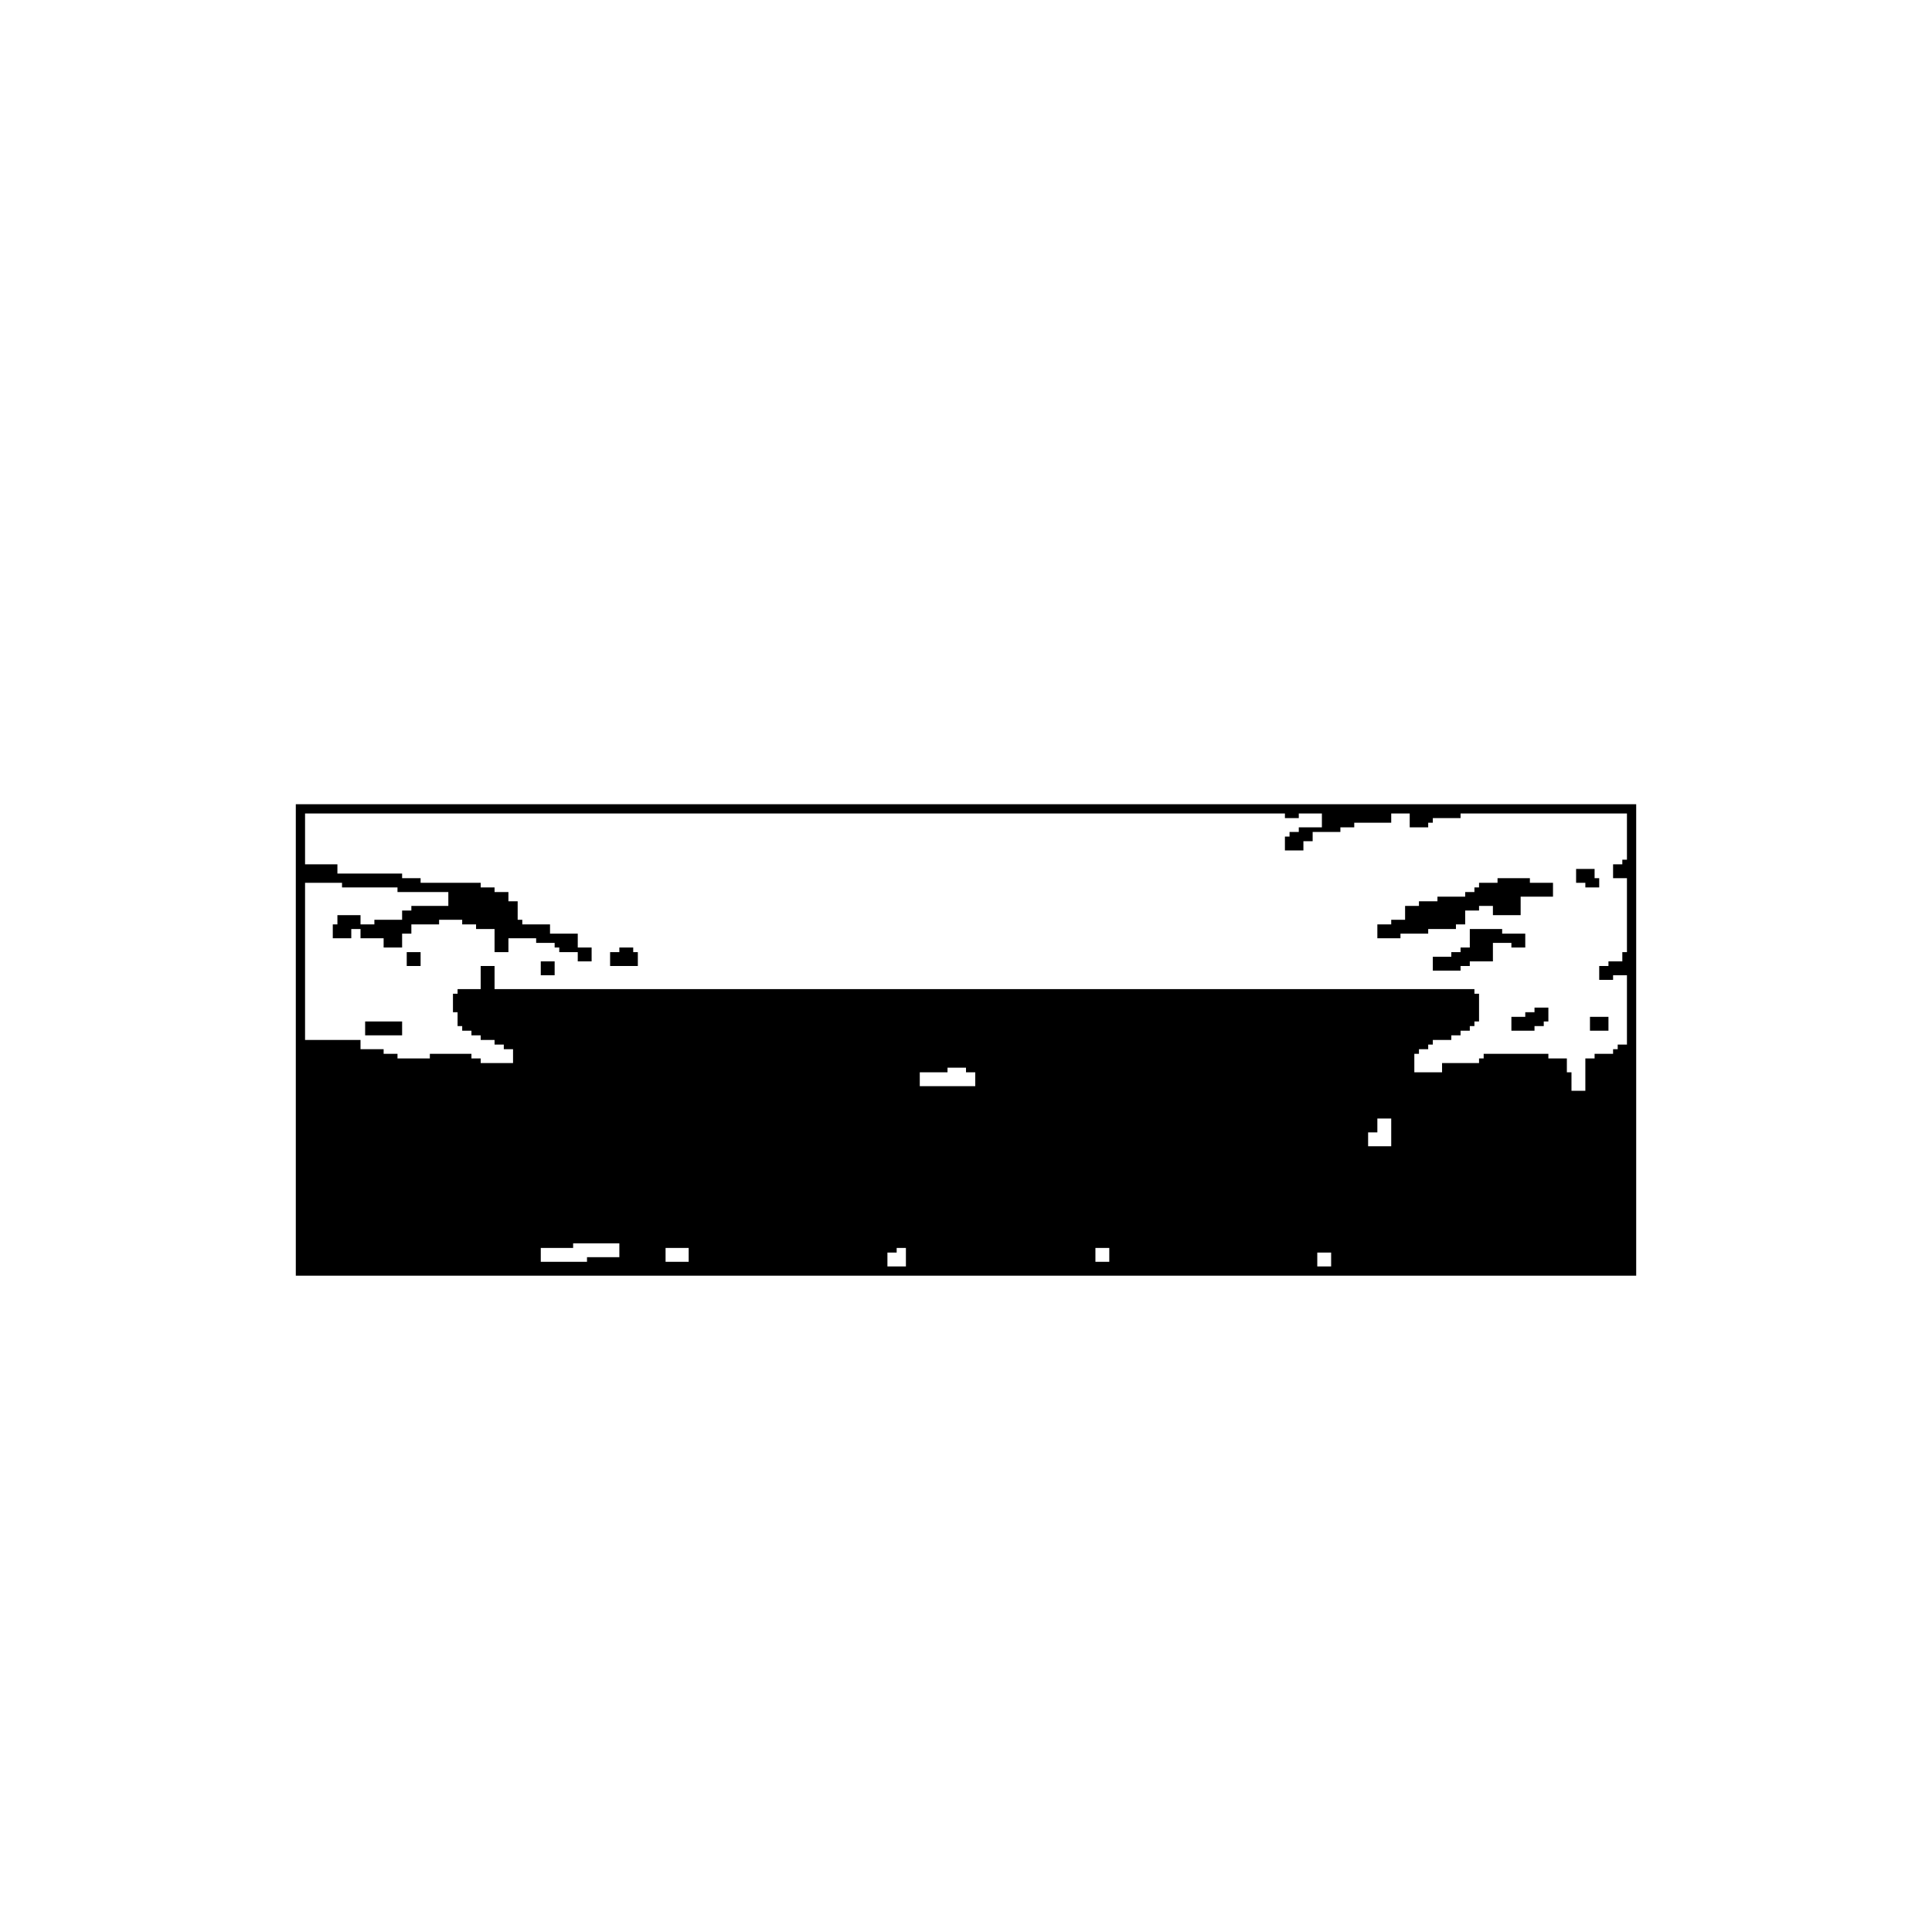
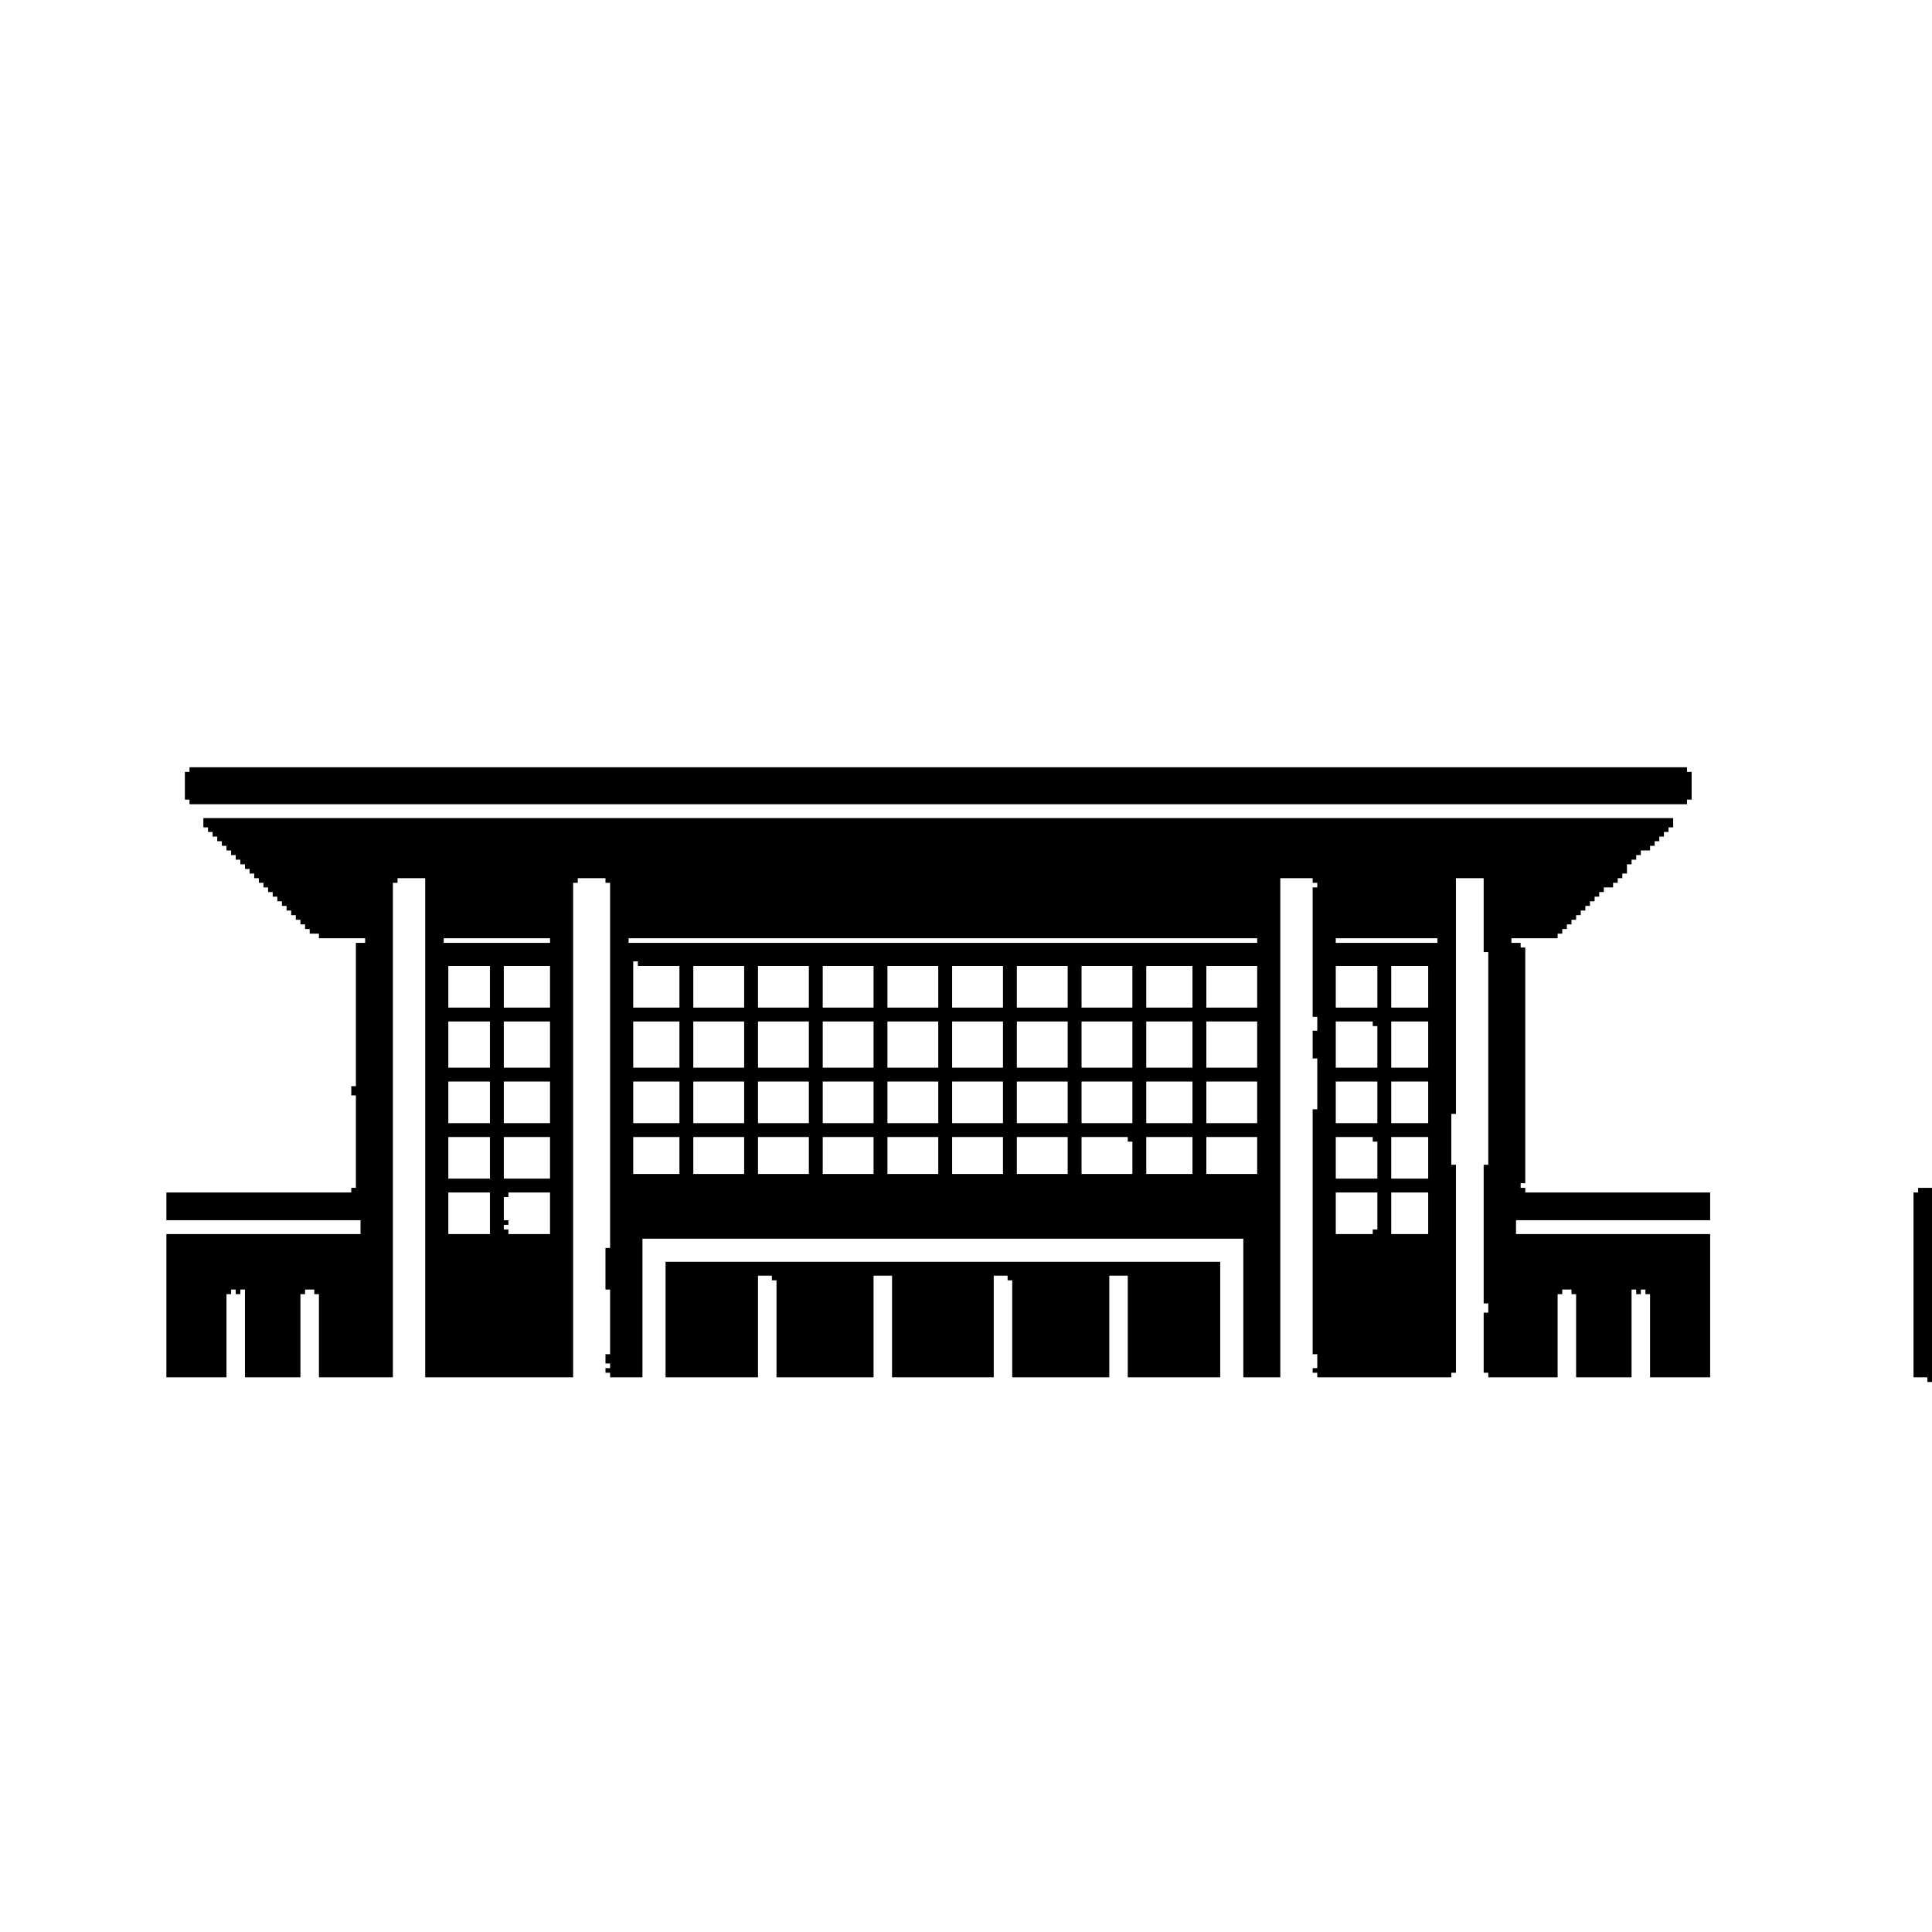
<svg xmlns="http://www.w3.org/2000/svg" viewBox="0 0 418 418">
-   <path fill="currentColor" stroke="none" fill-rule="evenodd" d="M64 174H354V176H64ZM278 176H281V177H278ZM305 176H316V177H305ZM286 176H301V178H286ZM305 177H310V178H305ZM286 178H293V179H286ZM305 178H309V179H305ZM281 179H290V180H281ZM279 180H284V181H279ZM278 181H284V182H278ZM278 182H282V184H278ZM352 176H354V186H352ZM64 176H66V187H64ZM351 186H354V187H351ZM64 187H73V189H64ZM64 189H87V190H64ZM341 188H345V190H341ZM349 187H354V190H349ZM64 190H91V191H64ZM324 190H331V191H324ZM341 190H346V191H341ZM74 191H104V192H74ZM320 191H336V192H320ZM343 191H346V192H343ZM86 192H107V193H86ZM319 192H336V193H319ZM317 193H336V194H317ZM97 193H110V195H97ZM311 194H329V195H311ZM97 195H112V196H97ZM307 195H329V196H307ZM89 196H112V197H89ZM304 196H320V197H304ZM323 196H329V198H323ZM87 197H112V199H87ZM304 197H317V199H304ZM73 198H78V200H73ZM81 199H95V200H81ZM100 199H113V200H100ZM301 199H317V200H301ZM72 200H89V201H72ZM103 200H119V201H103ZM298 200H315V201H298ZM78 201H89V202H78ZM107 201H119V202H107ZM298 201H309V202H298ZM318 201H325V202H318ZM72 201H76V203H72ZM78 202H87V203H78ZM107 202H125V203H107ZM298 202H303V203H298ZM116 203H125V204H116ZM318 202H330V204H318ZM83 203H87V205H83ZM120 204H125V205H120ZM318 204H323V205H318ZM327 204H330V205H327ZM107 203H110V206H107ZM121 205H128V206H121ZM134 205H137V206H134ZM316 205H323V206H316ZM352 190H354V206H352ZM314 206H323V207H314ZM125 206H128V208H125ZM310 207H323V208H310ZM351 206H354V208H351ZM88 206H91V209H88ZM132 206H138V209H132ZM310 208H318V209H310ZM348 208H354V209H348ZM310 209H316V210H310ZM117 208H120V211H117ZM346 209H354V211H346ZM346 211H349V212H346ZM104 209H107V214H104ZM99 214H319V215H99ZM98 215H320V219H98ZM332 218H335V219H332ZM330 219H335V220H330ZM99 219H320V221H99ZM327 220H335V221H327ZM99 221H319V222H99ZM327 221H334V222H327ZM100 222H318V223H100ZM327 222H332V223H327ZM344 220H348V223H344ZM79 221H87V224H79ZM102 223H316V224H102ZM64 191H66V225H64ZM104 224H314V225H104ZM107 225H310V226H107ZM352 211H354V226H352ZM64 225H78V227H64ZM109 226H309V227H109ZM350 226H354V227H350ZM64 227H83V228H64ZM111 227H307V228H111ZM349 227H354V228H349ZM64 228H86V229H64ZM93 228H102V229H93ZM321 228H335V229H321ZM345 228H354V229H345ZM64 229H104V230H64ZM111 228H306V230H111ZM320 229H339V230H320ZM64 230H306V231H64ZM64 231H205V232H64ZM209 231H306V232H209ZM312 230H339V232H312ZM64 232H199V235H64ZM211 232H340V235H211ZM64 235H340V236H64ZM343 229H354V236H343ZM64 236H354V242H64ZM64 242H298V245H64ZM64 245H296V248H64ZM301 242H354V248H301ZM64 248H354V269H64ZM64 269H124V270H64ZM134 269H354V270H134ZM149 270H194V271H149ZM240 270H354V271H240ZM134 270H144V272H134ZM64 270H117V273H64ZM127 272H144V273H127ZM149 271H192V273H149ZM196 270H237V273H196ZM240 271H285V273H240ZM64 273H192V274H64ZM196 273H285V274H196ZM288 271H354V274H288ZM64 274H354V276H64Z" />
+   <path fill="currentColor" stroke="none" fill-rule="evenodd" d="M41 166H365V167H41ZM40 167H366V173H40ZM41 173H365V174H41ZM44 177H362V179H44ZM45 179H361V180H45ZM46 180H360V181H46ZM47 181H359V182H47ZM48 182H358V183H48ZM49 183H357V184H49ZM50 184H355V185H50ZM51 185H354V186H51ZM52 186H353V187H52ZM53 187H352V188H53ZM54 188H352V189H54ZM55 189H351V190H55ZM56 190H86V191H56ZM92 190H125V191H92ZM131 190H277V191H131ZM284 190H315V191H284ZM321 190H350V191H321ZM57 191H85V192H57ZM285 191H315V192H285ZM321 191H349V192H321ZM58 192H85V193H58ZM321 192H347V193H321ZM59 193H85V194H59ZM321 193H346V194H321ZM60 194H85V195H60ZM321 194H345V195H321ZM61 195H85V196H61ZM321 195H344V196H321ZM62 196H85V197H62ZM321 196H343V197H321ZM63 197H85V198H63ZM321 197H342V198H321ZM64 198H85V199H64ZM321 198H341V199H321ZM65 199H85V200H65ZM321 199H340V200H321ZM66 200H85V201H66ZM321 200H339V201H321ZM67 201H85V202H67ZM321 201H338V202H321ZM69 202H85V203H69ZM92 191H124V203H92ZM132 191H277V203H132ZM284 192H315V203H284ZM321 202H337V203H321ZM79 203H85V204H79ZM92 203H96V204H92ZM119 203H124V204H119ZM132 203H136V204H132ZM272 203H277V204H272ZM284 203H289V204H284ZM311 203H315V204H311ZM321 203H327V204H321ZM321 204H329V205H321ZM321 205H330V206H321ZM132 204H277V208H132ZM92 204H124V209H92ZM138 208H277V209H138ZM284 204H315V209H284ZM92 209H97V218H92ZM106 209H109V218H106ZM119 209H124V218H119ZM132 208H137V218H132ZM147 209H150V218H147ZM161 209H164V218H161ZM175 209H178V218H175ZM189 209H192V218H189ZM203 209H206V218H203ZM217 209H220V218H217ZM231 209H234V218H231ZM245 209H248V218H245ZM258 209H261V218H258ZM272 209H277V218H272ZM284 209H289V218H284ZM298 209H301V218H298ZM309 209H315V218H309ZM284 218H315V220H284ZM92 218H124V221H92ZM132 218H277V221H132ZM285 220H315V221H285ZM297 221H301V222H297ZM285 221H289V223H285ZM284 223H289V229H284ZM92 221H97V231H92ZM106 221H109V231H106ZM119 221H124V231H119ZM132 221H137V231H132ZM147 221H150V231H147ZM161 221H164V231H161ZM175 221H178V231H175ZM189 221H192V231H189ZM203 221H206V231H203ZM217 221H220V231H217ZM231 221H234V231H231ZM245 221H248V231H245ZM258 221H261V231H258ZM272 221H277V231H272ZM285 229H289V231H285ZM298 222H301V231H298ZM309 221H315V231H309ZM92 231H124V234H92ZM132 231H277V234H132ZM285 231H315V234H285ZM77 204H85V235H77ZM76 235H85V237H76ZM285 234H289V240H285ZM309 234H315V241H309ZM92 234H97V243H92ZM106 234H109V243H106ZM119 234H124V243H119ZM132 234H137V243H132ZM147 234H150V243H147ZM161 234H164V243H161ZM175 234H178V243H175ZM189 234H192V243H189ZM203 234H206V243H203ZM217 234H220V243H217ZM231 234H234V243H231ZM245 234H248V243H245ZM258 234H261V243H258ZM272 234H277V243H272ZM284 240H289V243H284ZM298 234H301V243H298ZM309 241H314V243H309ZM92 243H124V246H92ZM132 243H277V246H132ZM284 243H314V246H284ZM244 246H248V247H244ZM297 246H301V247H297ZM309 246H314V252H309ZM322 206H330V252H322ZM132 246H137V254H132ZM147 246H150V254H147ZM161 246H164V254H161ZM175 246H178V254H175ZM189 246H192V254H189ZM203 246H206V254H203ZM217 246H220V254H217ZM231 246H234V254H231ZM245 247H248V254H245ZM258 246H261V254H258ZM272 246H277V254H272ZM92 246H97V255H92ZM106 246H109V255H106ZM119 246H124V255H119ZM284 246H289V255H284ZM298 247H301V255H298ZM309 252H315V255H309ZM321 252H330V256H321ZM77 237H85V257H77ZM321 256H329V257H321ZM76 257H85V258H76ZM92 255H124V258H92ZM284 255H315V258H284ZM321 257H330V258H321ZM415 257H418V258H415ZM106 258H110V259H106ZM36 258H85V264H36ZM106 259H109V264H106ZM321 258H370V264H321ZM106 264H110V265H106ZM106 265H109V266H106ZM298 258H301V266H298ZM78 264H85V267H78ZM92 258H97V267H92ZM106 266H110V267H106ZM119 258H124V267H119ZM284 258H289V267H284ZM297 266H301V267H297ZM309 258H315V267H309ZM321 264H328V267H321ZM132 254H277V268H132ZM132 268H139V270H132ZM144 273H264V276H144ZM167 276H189V277H167ZM218 276H240V277H218ZM36 267H85V279H36ZM131 270H139V279H131ZM321 267H370V279H321ZM36 279H50V280H36ZM51 279H52V280H51ZM53 279H66V280H53ZM68 279H85V280H68ZM321 279H338V280H321ZM340 279H353V280H340ZM354 279H355V280H354ZM356 279H370V280H356ZM321 280H337V282H321ZM322 282H337V284H322ZM132 279H139V293H132ZM284 267H315V293H284ZM131 293H139V295H131ZM132 295H139V296H132ZM285 293H315V296H285ZM131 296H139V297H131ZM284 296H315V297H284ZM321 284H337V297H321ZM36 280H49V298H36ZM53 280H65V298H53ZM69 280H85V298H69ZM92 267H124V298H92ZM132 297H139V298H132ZM144 276H164V298H144ZM168 277H189V298H168ZM193 276H215V298H193ZM219 277H240V298H219ZM244 276H264V298H244ZM269 268H277V298H269ZM285 297H314V298H285ZM322 297H337V298H322ZM341 280H353V298H341ZM357 280H370V298H357ZM414 258H418V298H414ZM417 298H418V299H417Z" />
</svg>
